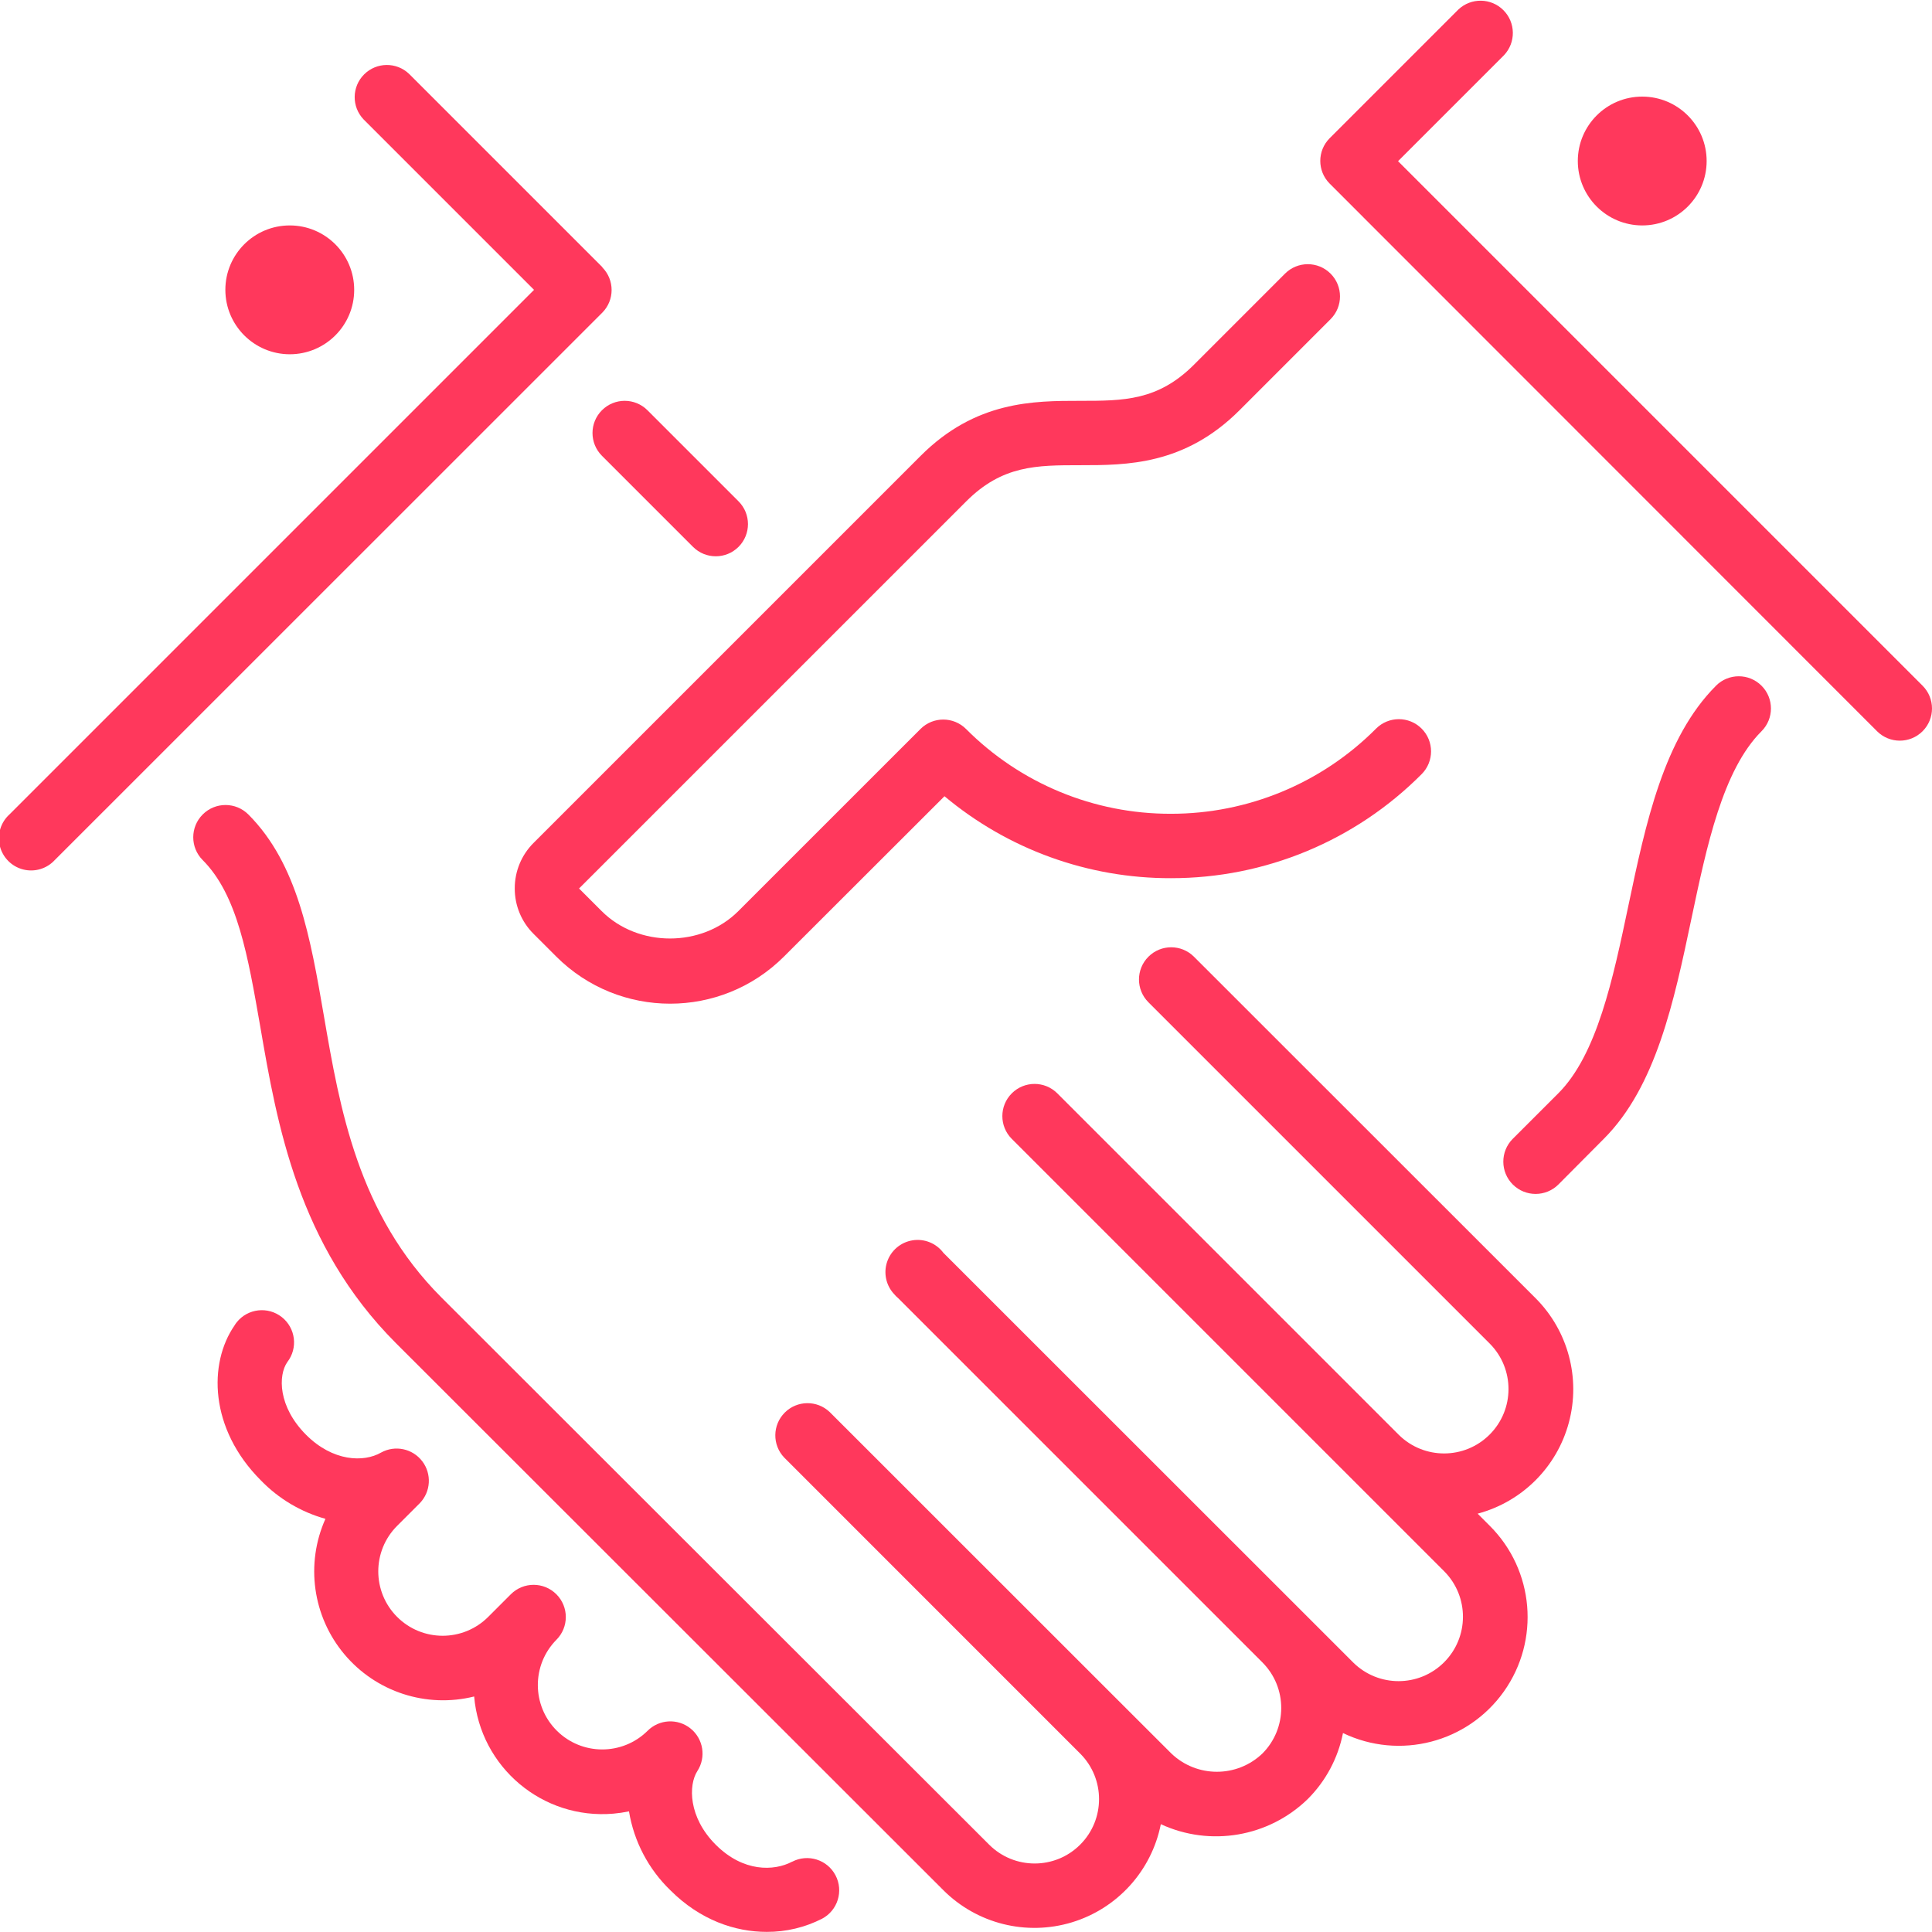
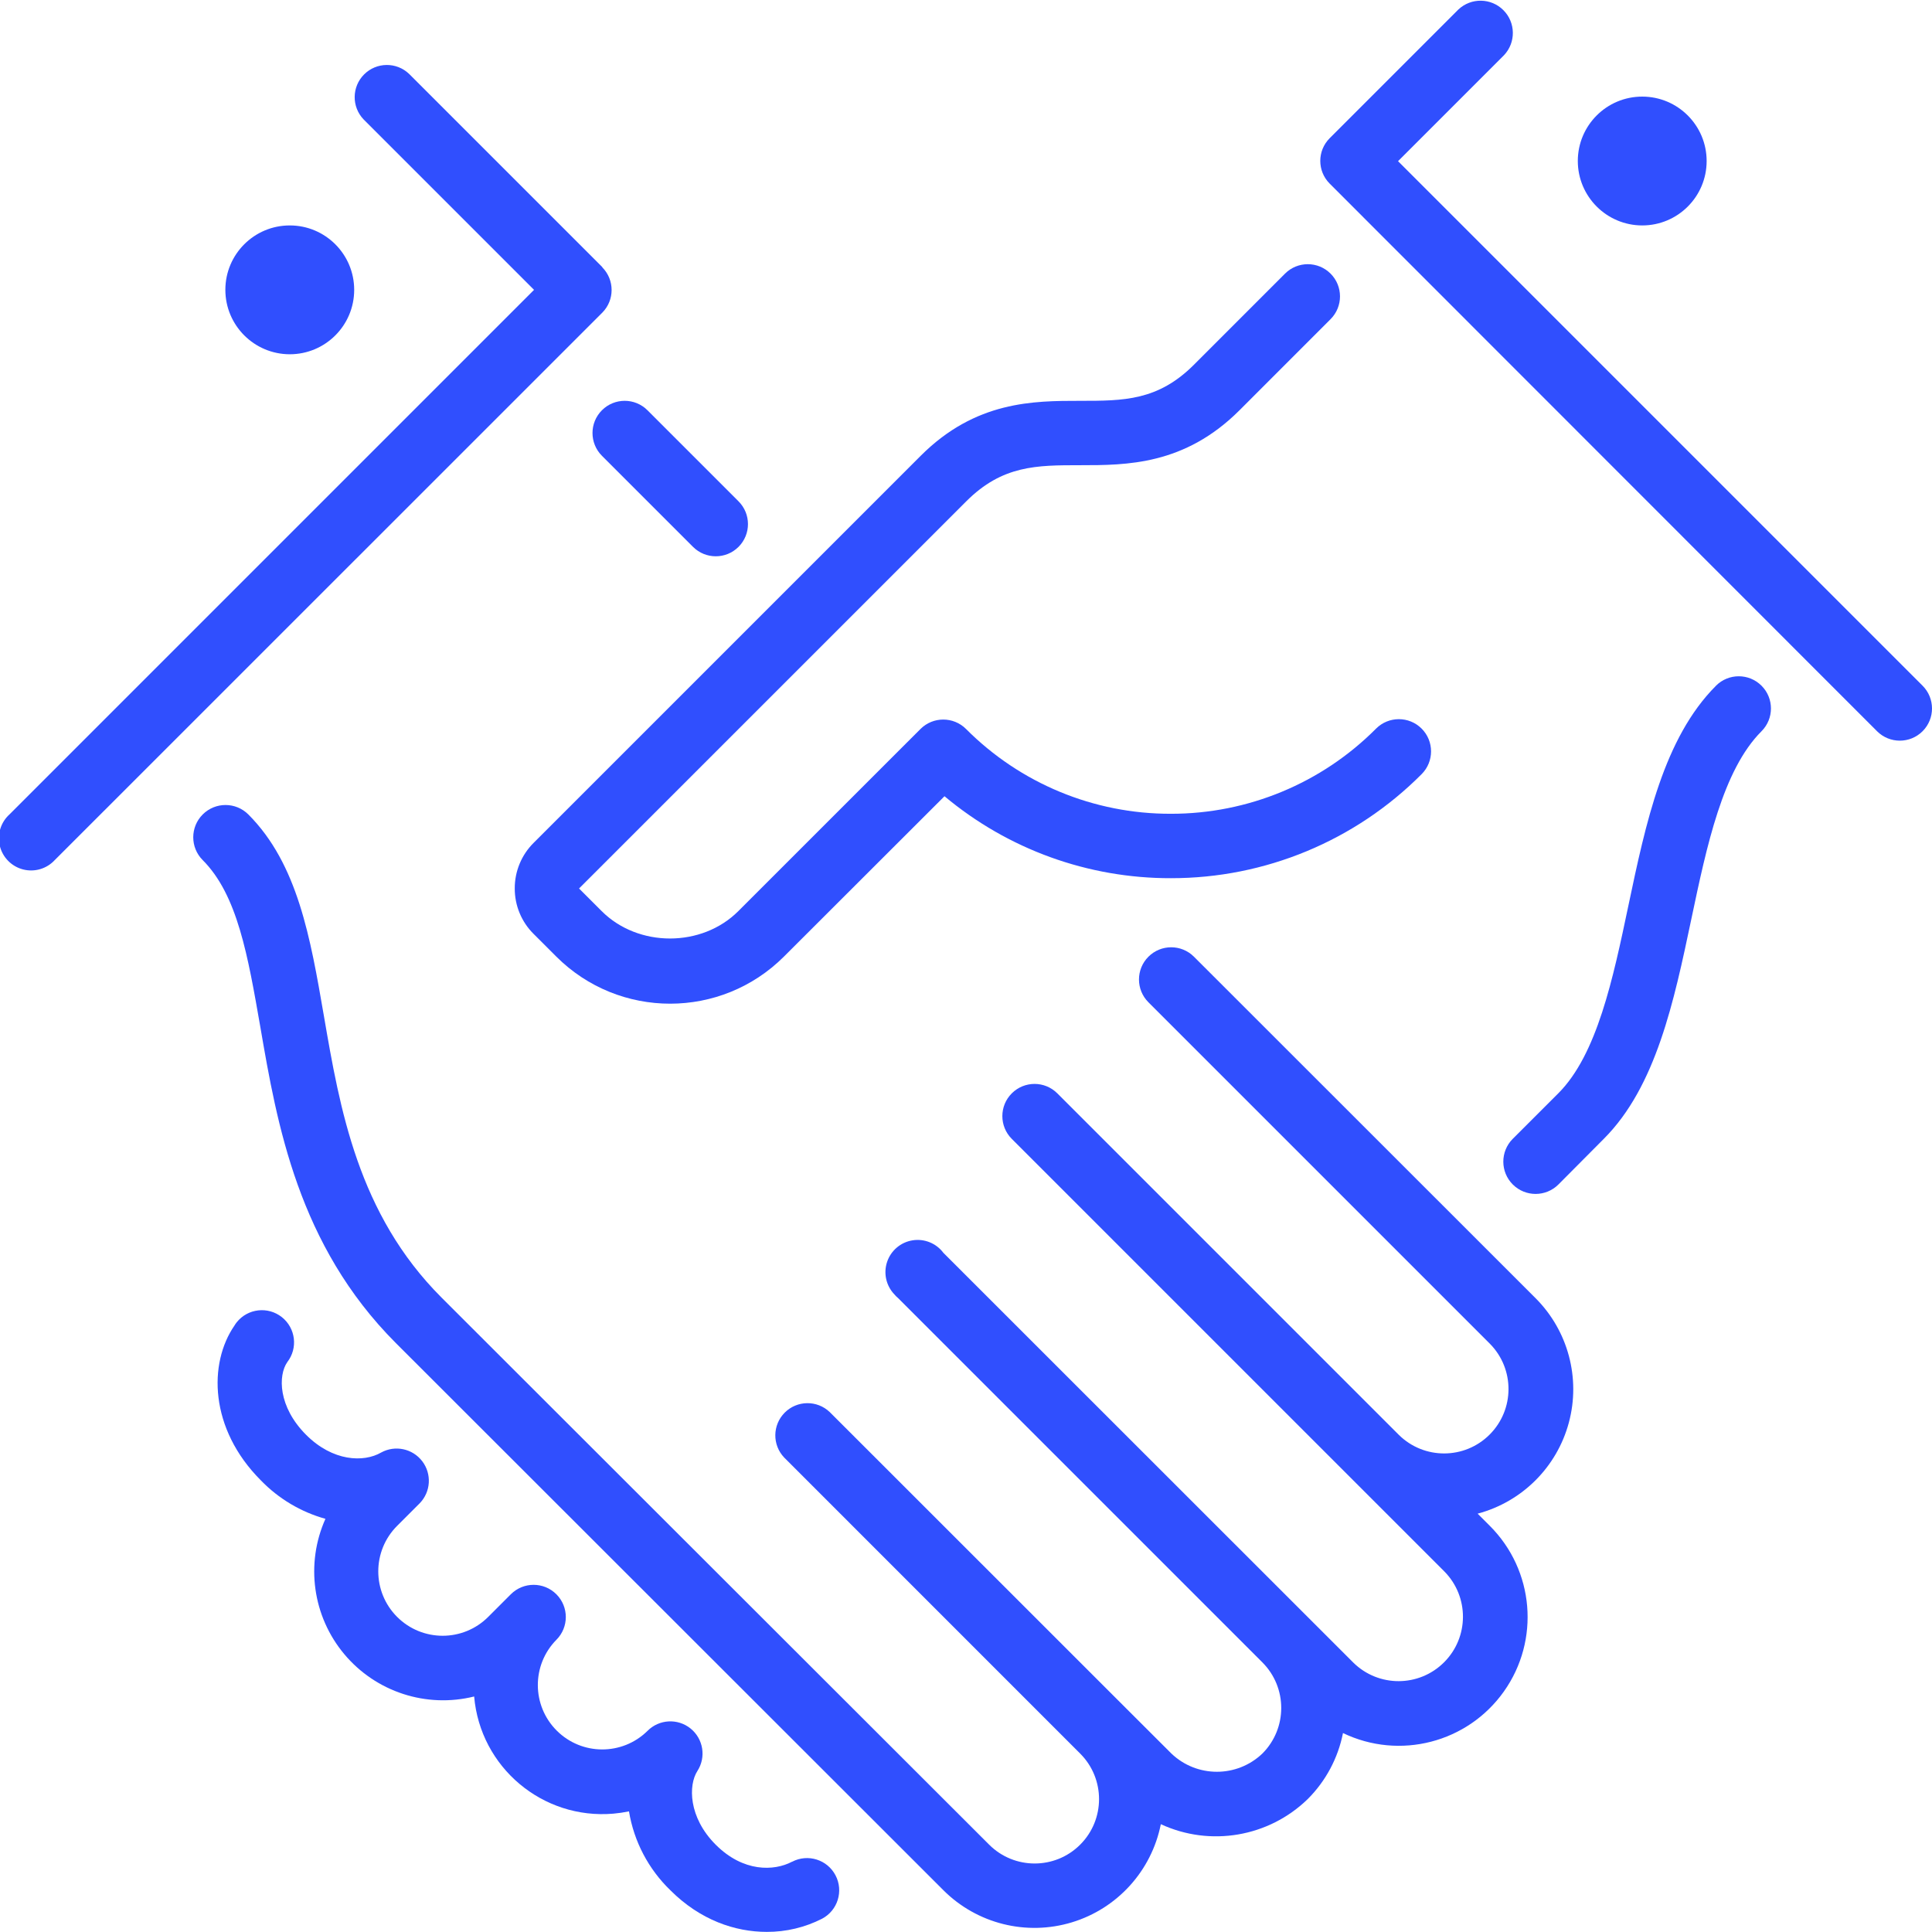
<svg xmlns="http://www.w3.org/2000/svg" viewBox="0 0 511.98 511.95">
  <defs>
-     <style>.cls-1{fill:#ff385c;}</style>
+     <style>.cls-1{fill:#304ffe;}</style>
  </defs>
  <g id="Capa_2" data-name="Capa 2">
    <g id="Capa_1-2" data-name="Capa 1">
      <g id="Layer_1" data-name="Layer 1">
        <path class="cls-1" d="M136.41,235.43a16.88,16.88,0,0,0,5,12.06l6,6a42.69,42.69,0,0,0,60.34,0L250.29,211a93.11,93.11,0,0,0,60,21.72h0a93.56,93.56,0,0,0,66.44-27.57,8.53,8.53,0,1,0-12.07-12.07,76.54,76.54,0,0,1-54.38,22.57h0A76.29,76.29,0,0,1,256,193.18a8.54,8.54,0,0,0-12.07,0l-48.28,48.27c-9.66,9.67-26.53,9.67-36.2,0l-6-6,102.61-102.6c9.57-9.57,18.65-9.57,30.17-9.57,12.32,0,27.67,0,42.24-14.56L352.6,84.58a8.53,8.53,0,1,0-12.07-12.07L316.4,96.65c-9.57,9.57-18.66,9.57-30.18,9.57-12.32,0-27.66,0-42.23,14.56L141.42,223.35A16.94,16.94,0,0,0,136.41,235.43Z" />
        <path class="cls-1" d="M76.78,93.88A17.07,17.07,0,1,0,59.72,76.8h0A17.09,17.09,0,0,0,76.78,93.88Z" />
        <path class="cls-1" d="M159.51,120.78l24.14,24.14a8.53,8.53,0,0,0,12.06-12.07l-24.13-24.13a8.53,8.53,0,1,0-12.07,12.06Z" />
        <path class="cls-1" d="M435.18,59.74a17.07,17.07,0,1,0-17.06-17.08v0A17.09,17.09,0,0,0,435.18,59.74Z" />
        <path class="cls-1" d="M454.75,181.71c-13.87,13.87-18.63,36.46-23.23,58.3-4.08,19.39-8.3,39.45-18.58,49.73L400.87,301.8A8.55,8.55,0,1,0,413,313.87l12-12.07c13.86-13.86,18.61-36.43,23.21-58.27,4.09-19.41,8.32-39.47,18.59-49.75a8.53,8.53,0,0,0-12.06-12.07h0Z" />
        <path class="cls-1" d="M509.48,181.71l-139-139,28.1-28.1a8.56,8.56,0,0,0-12.1-12.1L352.35,36.64a8.51,8.51,0,0,0,0,12l0,0L497.42,193.78a8.53,8.53,0,0,0,12.06-12.07Z" />
        <path class="cls-1" d="M316.4,253.53a8.53,8.53,0,0,0-12.07,12.07l90.51,90.51a17.07,17.07,0,0,1-24.14,24.14l-90.51-90.51a8.53,8.53,0,1,0-12.07,12.06L382.77,416.45a17.07,17.07,0,0,1-24.14,24.14L250,332a8.53,8.53,0,1,0-13,11,8,8,0,0,0,1,1l96.54,96.54a17.1,17.1,0,0,1,0,24.14,17.46,17.46,0,0,1-24.13,0l-12.08-12.06h0L219.88,374.2a8.53,8.53,0,0,0-12.06,12.06l78.43,78.44a17.06,17.06,0,0,1-24.13,24.13h0L117,343.85c-22.13-22.13-26.93-50-31.17-74.65-3.57-20.71-6.94-40.26-20-53.35a8.55,8.55,0,1,0-12.13,12.06c9.26,9.26,12,25.45,15.28,44.19,4.43,25.78,10,57.85,35.92,83.81L250,500.91a34.15,34.15,0,0,0,57.62-17.5,34.86,34.86,0,0,0,38.91-6.64,34,34,0,0,0,9.36-17.51,34.13,34.13,0,0,0,38.92-54.9l-3.24-3.24A34.13,34.13,0,0,0,406.91,344Z" />
        <path class="cls-1" d="M159.61,70.78l-51.2-51.2A8.53,8.53,0,0,0,96.35,31.64l45.17,45.17-139,139a8.53,8.53,0,1,0,12,12.1h0L159.61,82.85a8.53,8.53,0,0,0,0-12Z" />
        <path class="cls-1" d="M209.86,493.37c-4.75,2.49-12.87,2.79-20.18-4.51s-7.26-15.83-4.88-19.53a8.53,8.53,0,0,0-13.22-10.64,17.07,17.07,0,0,1-24.14-24.14,8.53,8.53,0,1,0-12.07-12.07h0l-6,6a17.06,17.06,0,0,1-24.13-24.13h0l6-6A8.54,8.54,0,0,0,101,384.92c-4.64,2.68-12.81,2.37-19.86-4.67-7.49-7.49-7.45-15.8-5-19.3a8.53,8.53,0,0,0-13.39-10.57,6.58,6.58,0,0,0-.61.88c-6.91,10-6.72,27.32,7,41.05a38,38,0,0,0,17.1,10.18,34.15,34.15,0,0,0,39.41,47.08,34.1,34.1,0,0,0,36.89,31.05,36.24,36.24,0,0,0,4.14-.61,37.55,37.55,0,0,0,11,20.94c7.89,7.88,17.11,11,25.52,11a32,32,0,0,0,14.65-3.49,8.53,8.53,0,0,0-7.92-15.11Z" />
      </g>
    </g>
  </g>
</svg>
